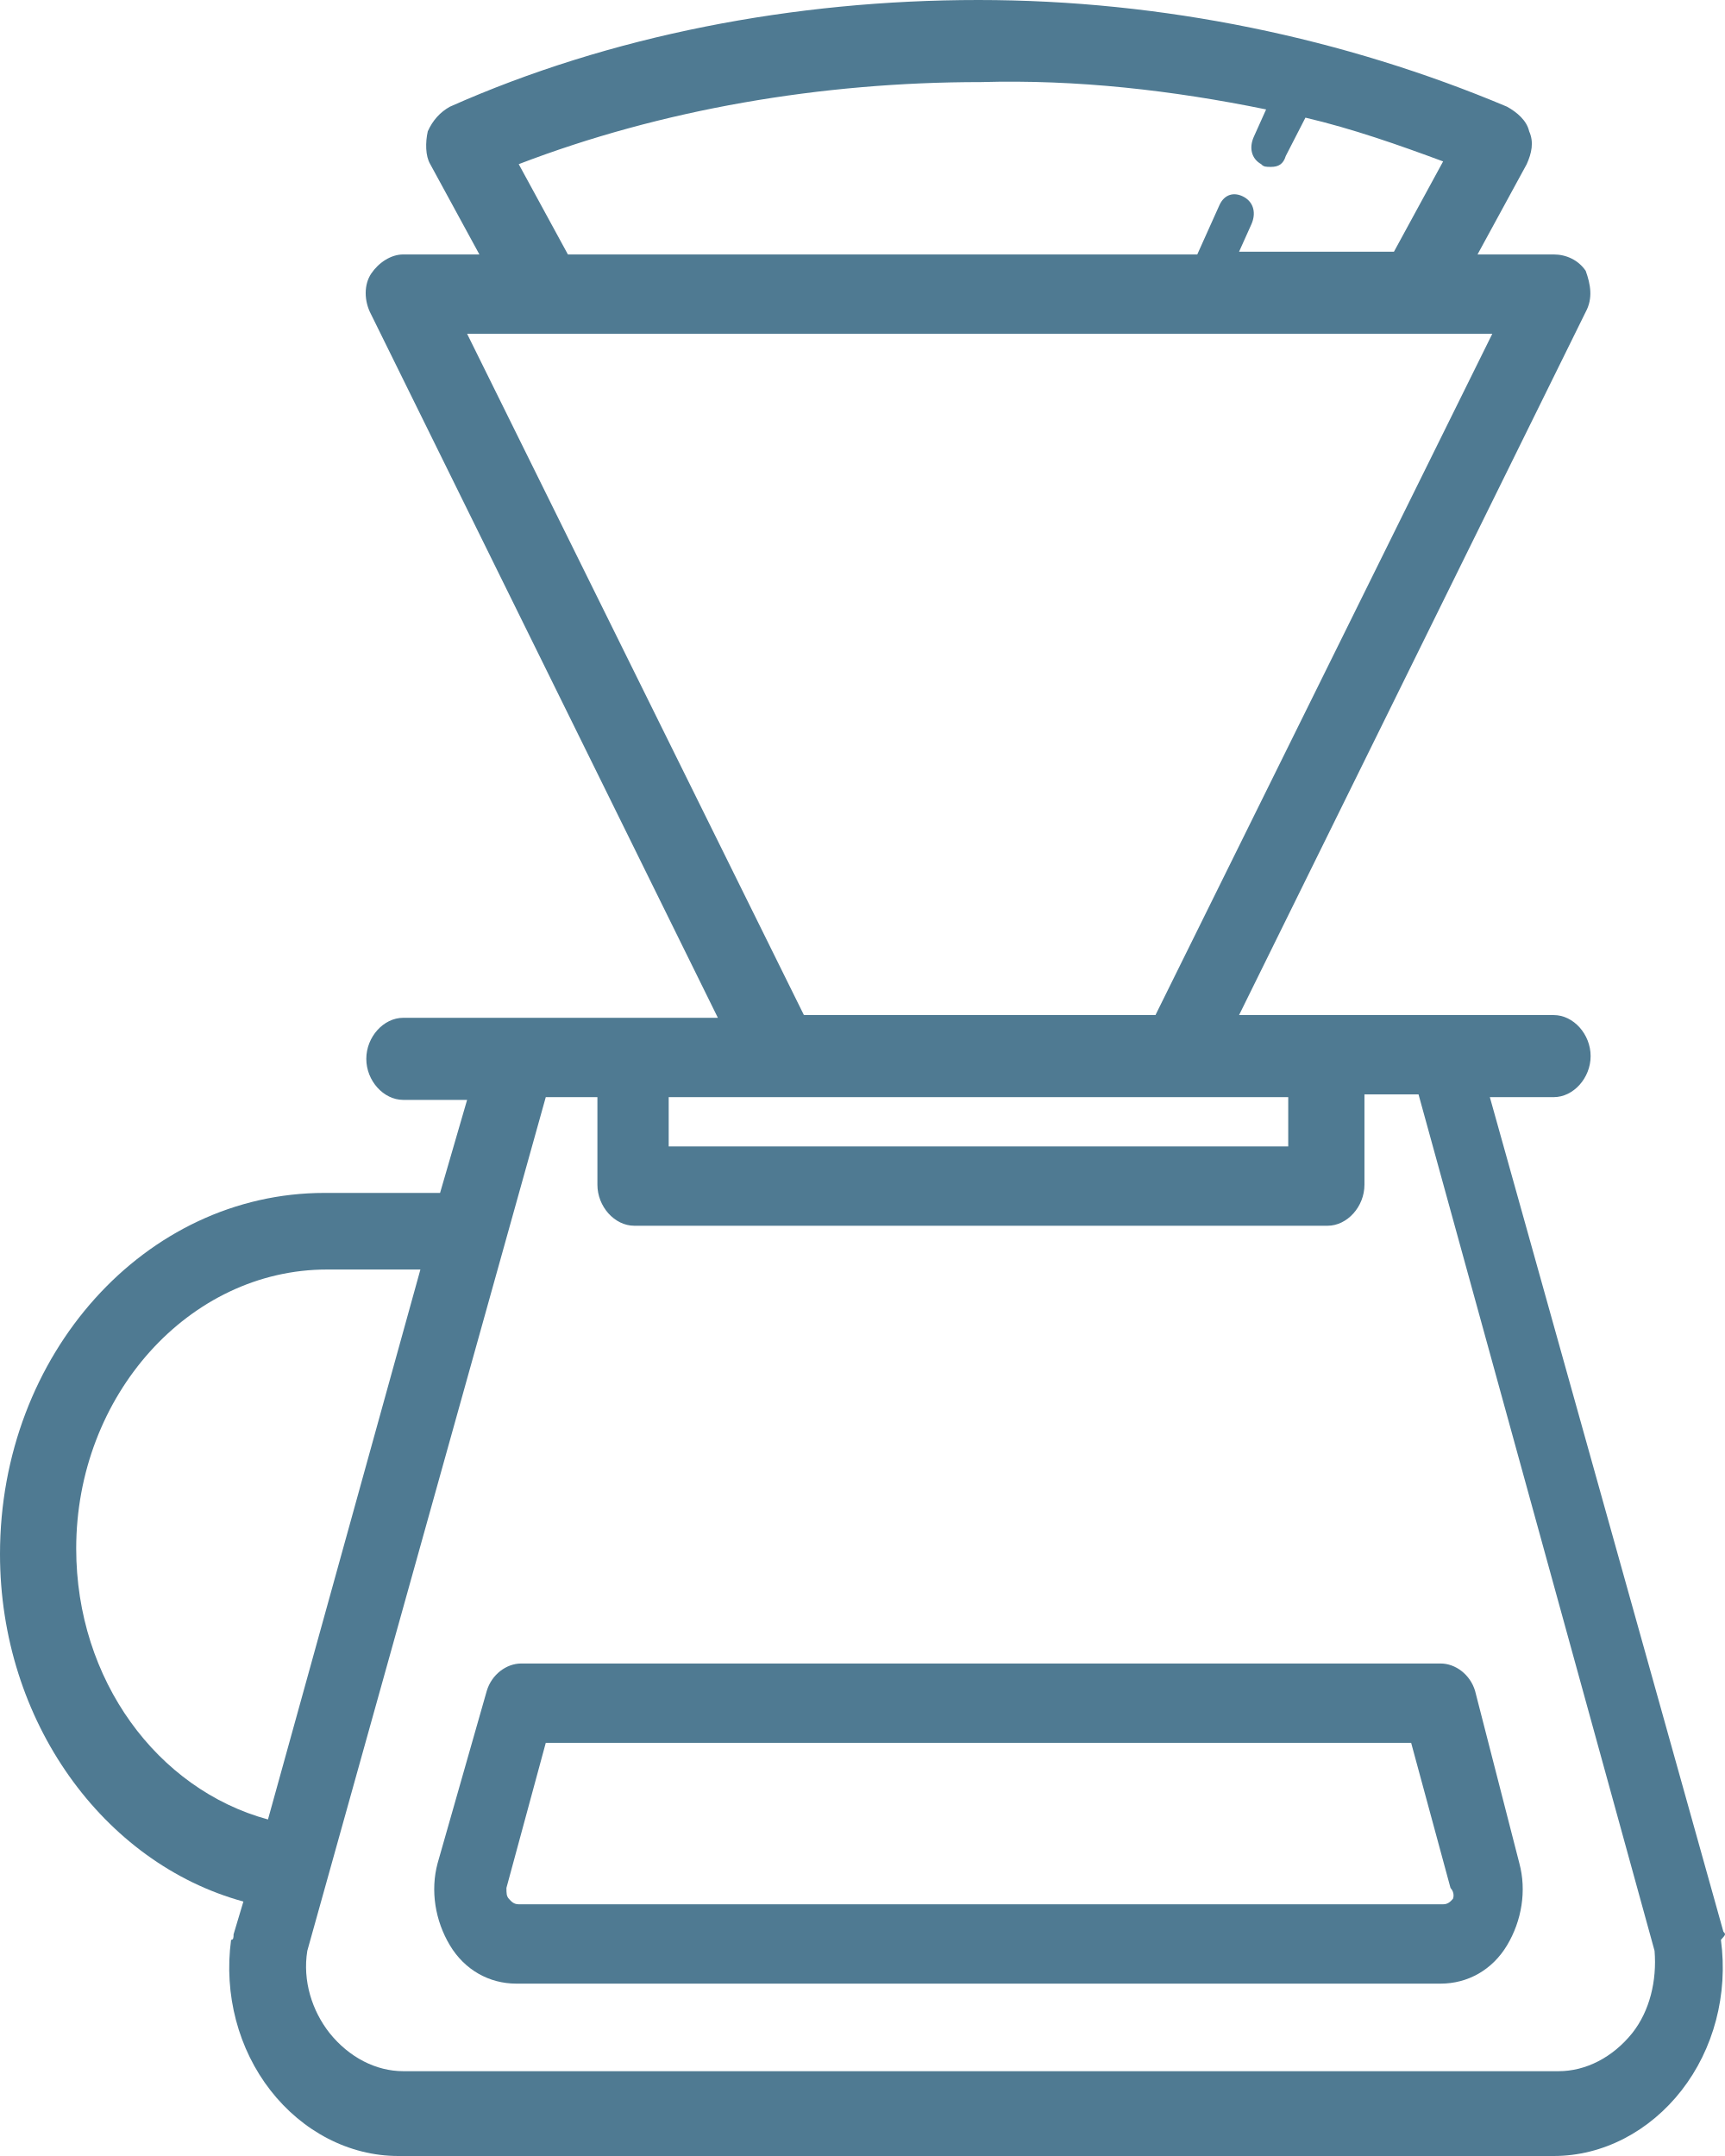
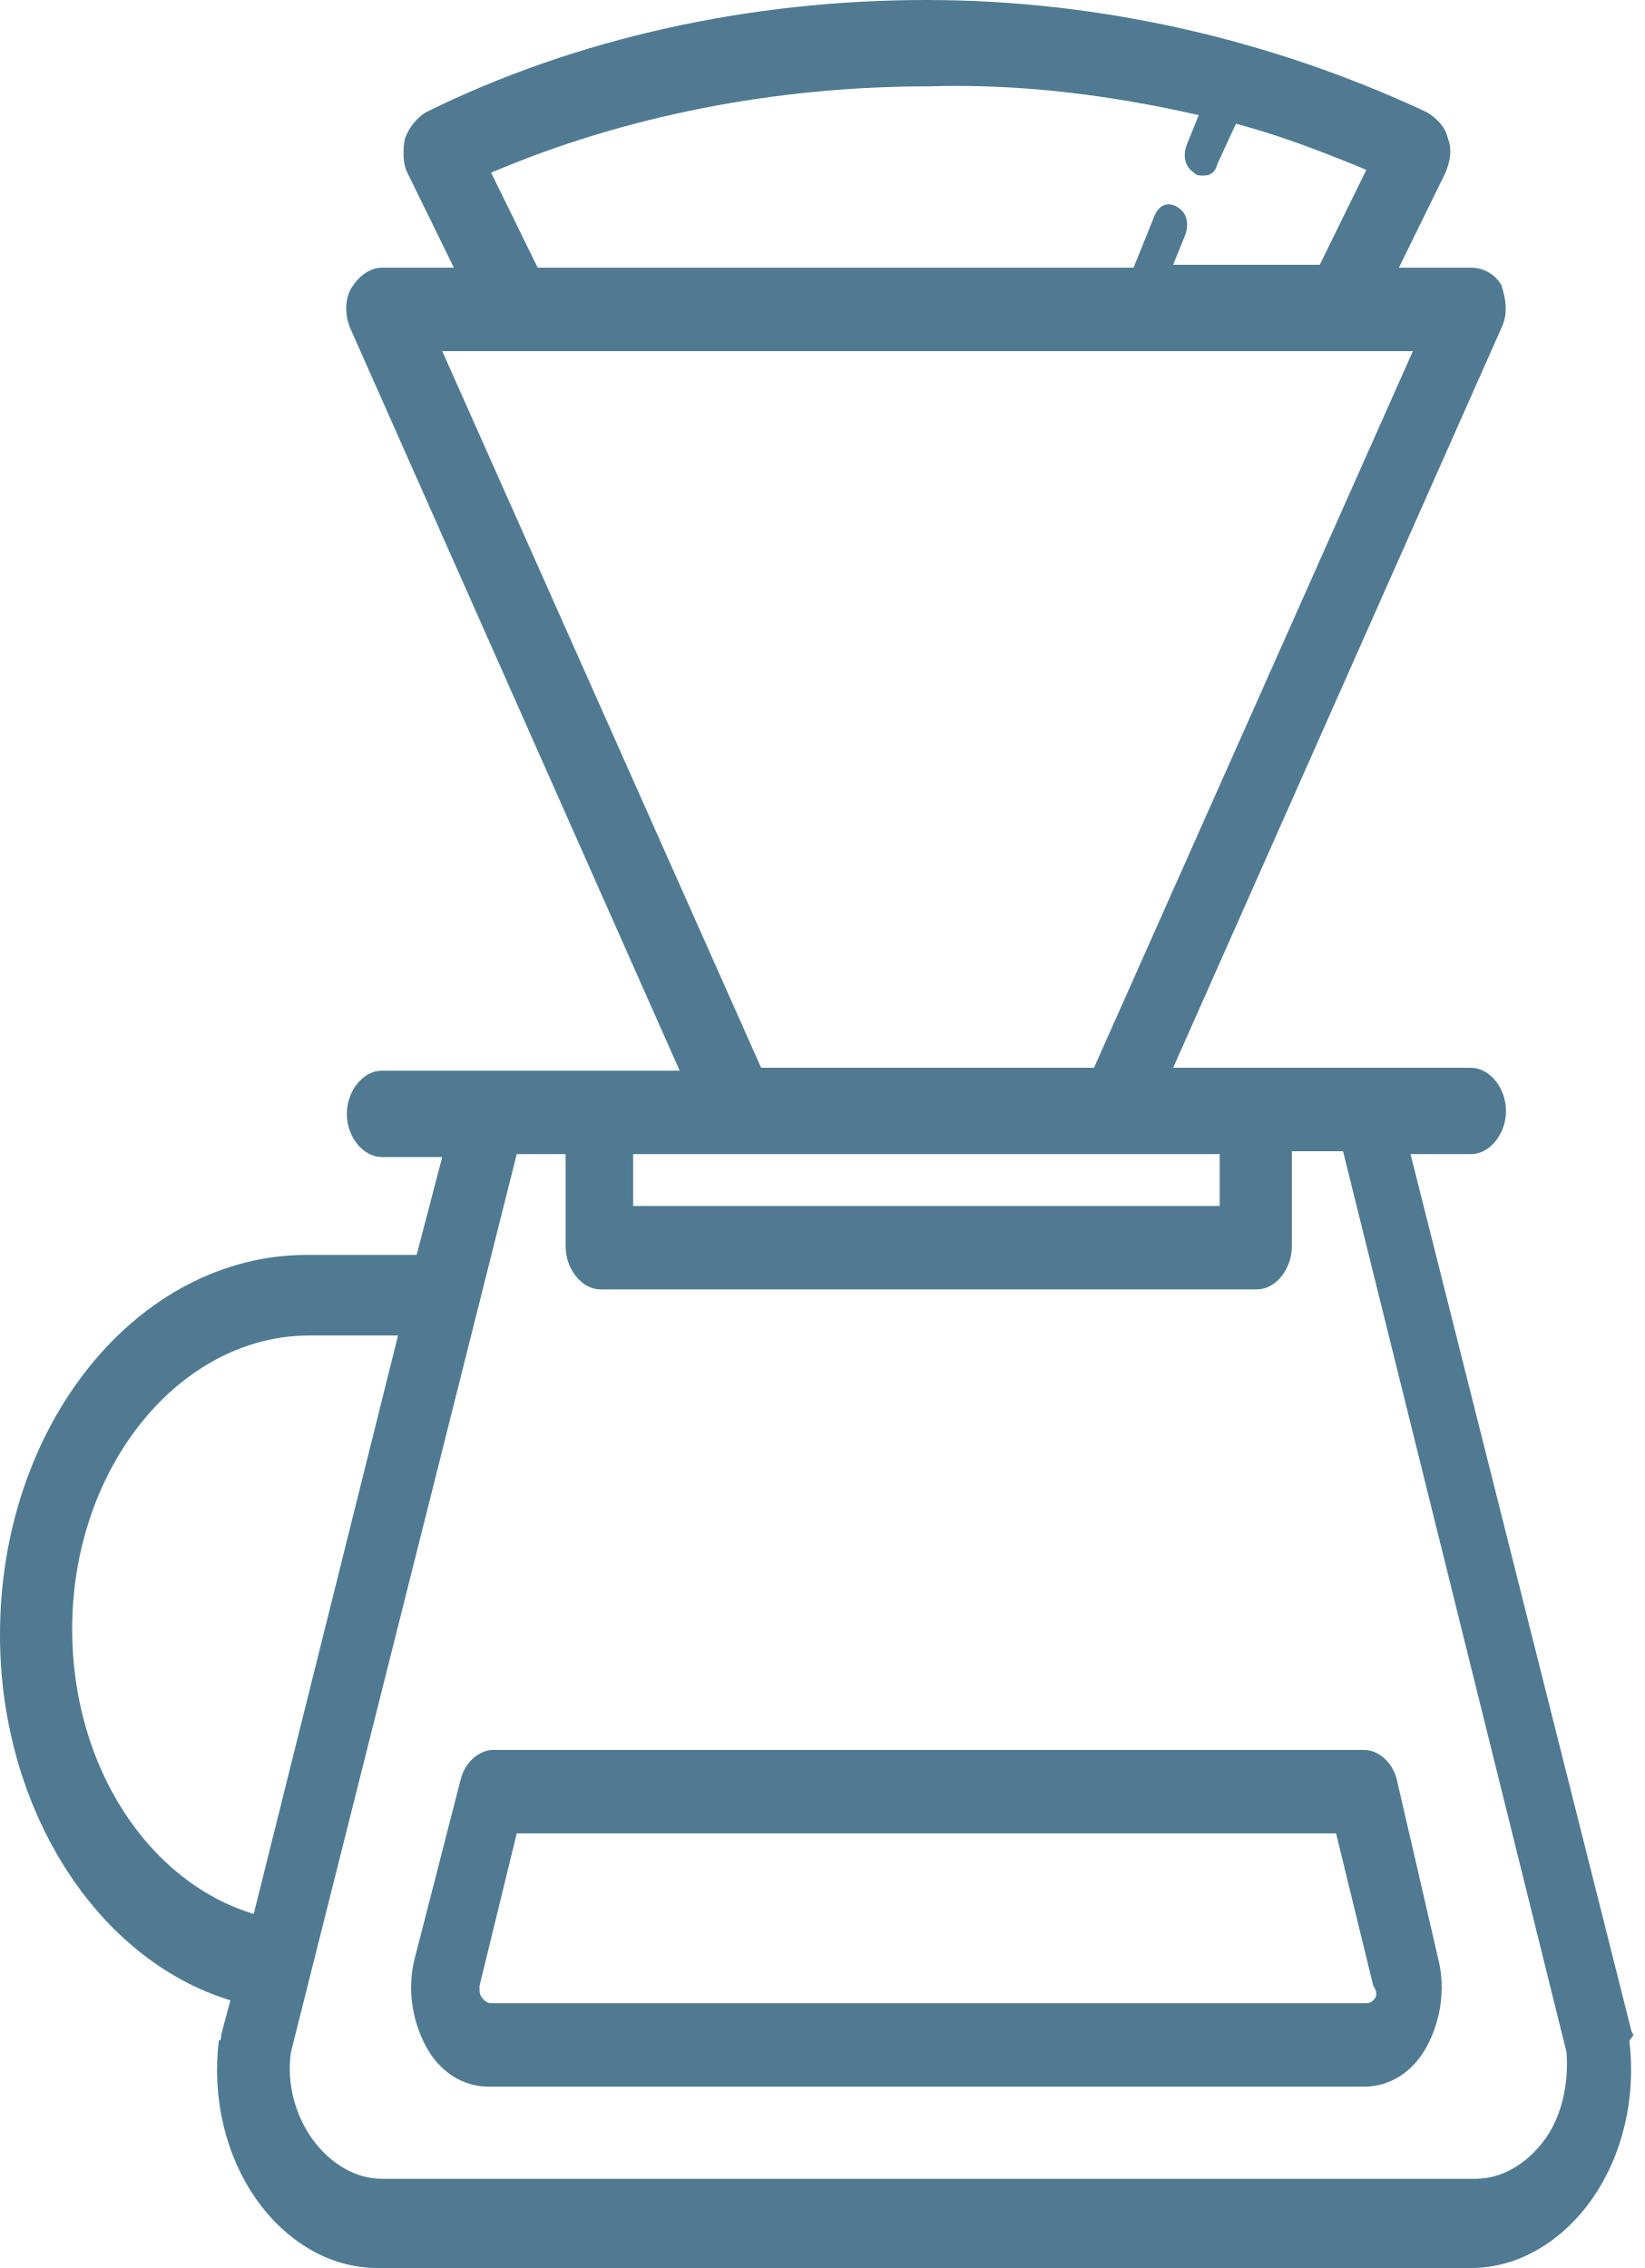
- <svg xmlns="http://www.w3.org/2000/svg" width="80" height="100" viewBox="0 0 80 100" fill="none">
-   <path d="M79.925 89.594L69.094 50.888H72.058C72.97 50.888 73.768 50 73.768 48.985C73.768 47.969 72.97 47.081 72.058 47.081H61.569H57.464L73.54 14.467C73.882 13.832 73.768 13.198 73.54 12.563C73.198 12.056 72.628 11.802 72.058 11.802H68.523L70.804 7.614C71.032 7.107 71.146 6.599 70.918 6.091C70.804 5.584 70.348 5.203 69.892 4.949C62.367 1.777 53.929 0 45.378 0C36.827 0 28.276 1.65 20.865 4.949C20.409 5.203 20.067 5.584 19.839 6.091C19.725 6.599 19.725 7.234 19.953 7.614L22.233 11.802H18.699C18.128 11.802 17.558 12.183 17.216 12.69C16.874 13.198 16.874 13.959 17.216 14.594L33.293 47.208H29.188H18.699C17.787 47.208 16.988 48.096 16.988 49.112C16.988 50.127 17.787 51.015 18.699 51.015H21.663L20.409 55.33H15.05C6.727 55.33 0 62.817 0 72.081C0 79.822 4.789 86.421 11.288 88.198L10.832 89.721C10.832 89.848 10.832 89.975 10.717 89.975C10.375 92.513 11.059 95.051 12.542 96.954C14.024 98.858 16.19 100 18.471 100H72.058C74.338 100 76.505 98.858 77.987 96.954C79.469 95.051 80.153 92.513 79.811 89.975C80.039 89.721 80.039 89.721 79.925 89.594ZM72.286 96.066H18.699C17.444 96.066 16.19 95.431 15.278 94.289C14.48 93.274 14.024 91.878 14.252 90.482L25.311 50.888H27.706V54.949C27.706 55.965 28.504 56.853 29.416 56.853H61.569C62.481 56.853 63.279 55.965 63.279 54.949V50.761H65.787L76.733 90.482C76.847 91.878 76.505 93.274 75.707 94.289C74.794 95.431 73.54 96.066 72.286 96.066ZM15.164 58.883H19.497L12.428 84.391C7.297 82.995 3.534 77.919 3.534 71.827C3.534 64.721 8.779 58.883 15.164 58.883ZM58.718 5.076L58.148 6.345C57.92 6.853 58.034 7.36 58.49 7.614C58.604 7.741 58.718 7.741 58.946 7.741C59.288 7.741 59.516 7.614 59.63 7.234L60.542 5.457C62.709 5.964 64.875 6.726 66.927 7.487L64.647 11.675H57.464L58.034 10.406C58.262 9.898 58.148 9.391 57.692 9.137C57.236 8.883 56.78 9.01 56.552 9.518L55.526 11.802H26.338L24.057 7.614C30.67 5.076 38.081 3.807 45.492 3.807C49.939 3.68 54.386 4.188 58.718 5.076ZM69.208 15.482L53.587 47.081H37.283L21.663 15.482H69.208ZM36.257 50.888H54.5H59.744V53.173H31.012V50.888H36.257Z" fill="#4F7A92" />
-   <path d="M68.409 78.426C68.181 77.665 67.497 77.157 66.813 77.157H24.171C23.487 77.157 22.803 77.665 22.575 78.426L20.295 86.421C19.953 87.69 20.181 89.086 20.865 90.228C21.549 91.371 22.689 92.005 23.943 92.005H66.813C68.067 92.005 69.208 91.371 69.892 90.228C70.576 89.086 70.804 87.69 70.462 86.421L68.409 78.426ZM67.383 88.071C67.269 88.198 67.155 88.325 66.927 88.325H24.057C23.829 88.325 23.715 88.198 23.601 88.071C23.487 87.944 23.487 87.817 23.487 87.564L25.311 80.838H65.445L67.269 87.564C67.497 87.817 67.383 88.071 67.383 88.071Z" fill="#4F7A92" />
+ <svg xmlns="http://www.w3.org/2000/svg" width="58" height="80" viewBox="0 0 58 80" fill="none">
+   <path d="M57.546 71.675L49.747 40.711H51.882C52.538 40.711 53.113 40 53.113 39.188C53.113 38.376 52.538 37.665 51.882 37.665H44.329H41.374L52.949 11.574C53.195 11.066 53.113 10.558 52.949 10.051C52.703 9.645 52.292 9.442 51.882 9.442H49.337L50.979 6.091C51.143 5.685 51.225 5.279 51.061 4.873C50.979 4.467 50.65 4.162 50.322 3.959C44.904 1.421 38.829 0 32.672 0C26.515 0 20.359 1.32 15.023 3.959C14.694 4.162 14.448 4.467 14.284 4.873C14.202 5.279 14.202 5.787 14.366 6.091L16.008 9.442H13.463C13.053 9.442 12.642 9.746 12.396 10.152C12.149 10.558 12.149 11.168 12.396 11.675L23.971 37.767H21.015H13.463C12.806 37.767 12.232 38.477 12.232 39.289C12.232 40.102 12.806 40.812 13.463 40.812H15.597L14.694 44.264H10.836C4.843 44.264 0 50.254 0 57.665C0 63.858 3.448 69.137 8.127 70.558L7.799 71.777C7.799 71.878 7.799 71.98 7.717 71.98C7.47 74.01 7.963 76.041 9.03 77.564C10.097 79.086 11.657 80 13.299 80H51.882C53.524 80 55.083 79.086 56.151 77.564C57.218 76.041 57.71 74.01 57.464 71.98C57.628 71.777 57.628 71.777 57.546 71.675ZM52.046 76.853H13.463C12.56 76.853 11.657 76.345 11 75.431C10.426 74.619 10.097 73.502 10.261 72.386L18.224 40.711H19.948V43.959C19.948 44.772 20.523 45.482 21.18 45.482H44.329C44.986 45.482 45.561 44.772 45.561 43.959V40.609H47.367L55.248 72.386C55.33 73.502 55.083 74.619 54.509 75.431C53.852 76.345 52.949 76.853 52.046 76.853ZM10.918 47.107H14.038L8.948 67.513C5.254 66.396 2.545 62.335 2.545 57.462C2.545 51.777 6.321 47.107 10.918 47.107ZM42.277 4.061L41.867 5.076C41.702 5.482 41.785 5.888 42.113 6.091C42.195 6.193 42.277 6.193 42.441 6.193C42.688 6.193 42.852 6.091 42.934 5.787L43.59 4.365C45.15 4.772 46.71 5.381 48.188 5.99L46.546 9.34H41.374L41.785 8.325C41.949 7.919 41.867 7.513 41.538 7.31C41.21 7.107 40.882 7.208 40.717 7.614L39.978 9.442H18.963L17.321 6.091C22.083 4.061 27.419 3.046 32.755 3.046C35.956 2.944 39.158 3.35 42.277 4.061ZM49.83 12.386L38.583 37.665H26.844L15.597 12.386H49.83ZM26.105 40.711H39.24H43.016V42.538H22.329V40.711H26.105Z" fill="#4F7A92" />
+   <path d="M49.255 62.741C49.091 62.132 48.598 61.726 48.106 61.726H17.404C16.911 61.726 16.418 62.132 16.254 62.741L14.612 69.137C14.366 70.152 14.53 71.269 15.023 72.183C15.515 73.097 16.336 73.604 17.239 73.604H48.106C49.009 73.604 49.83 73.097 50.322 72.183C50.815 71.269 50.979 70.152 50.733 69.137L49.255 62.741ZM48.516 70.457C48.434 70.558 48.352 70.66 48.188 70.66H17.321C17.157 70.66 17.075 70.558 16.993 70.457C16.911 70.355 16.911 70.254 16.911 70.051L18.224 64.67H47.121L48.434 70.051C48.598 70.254 48.516 70.457 48.516 70.457Z" fill="#4F7A92" />
</svg>
